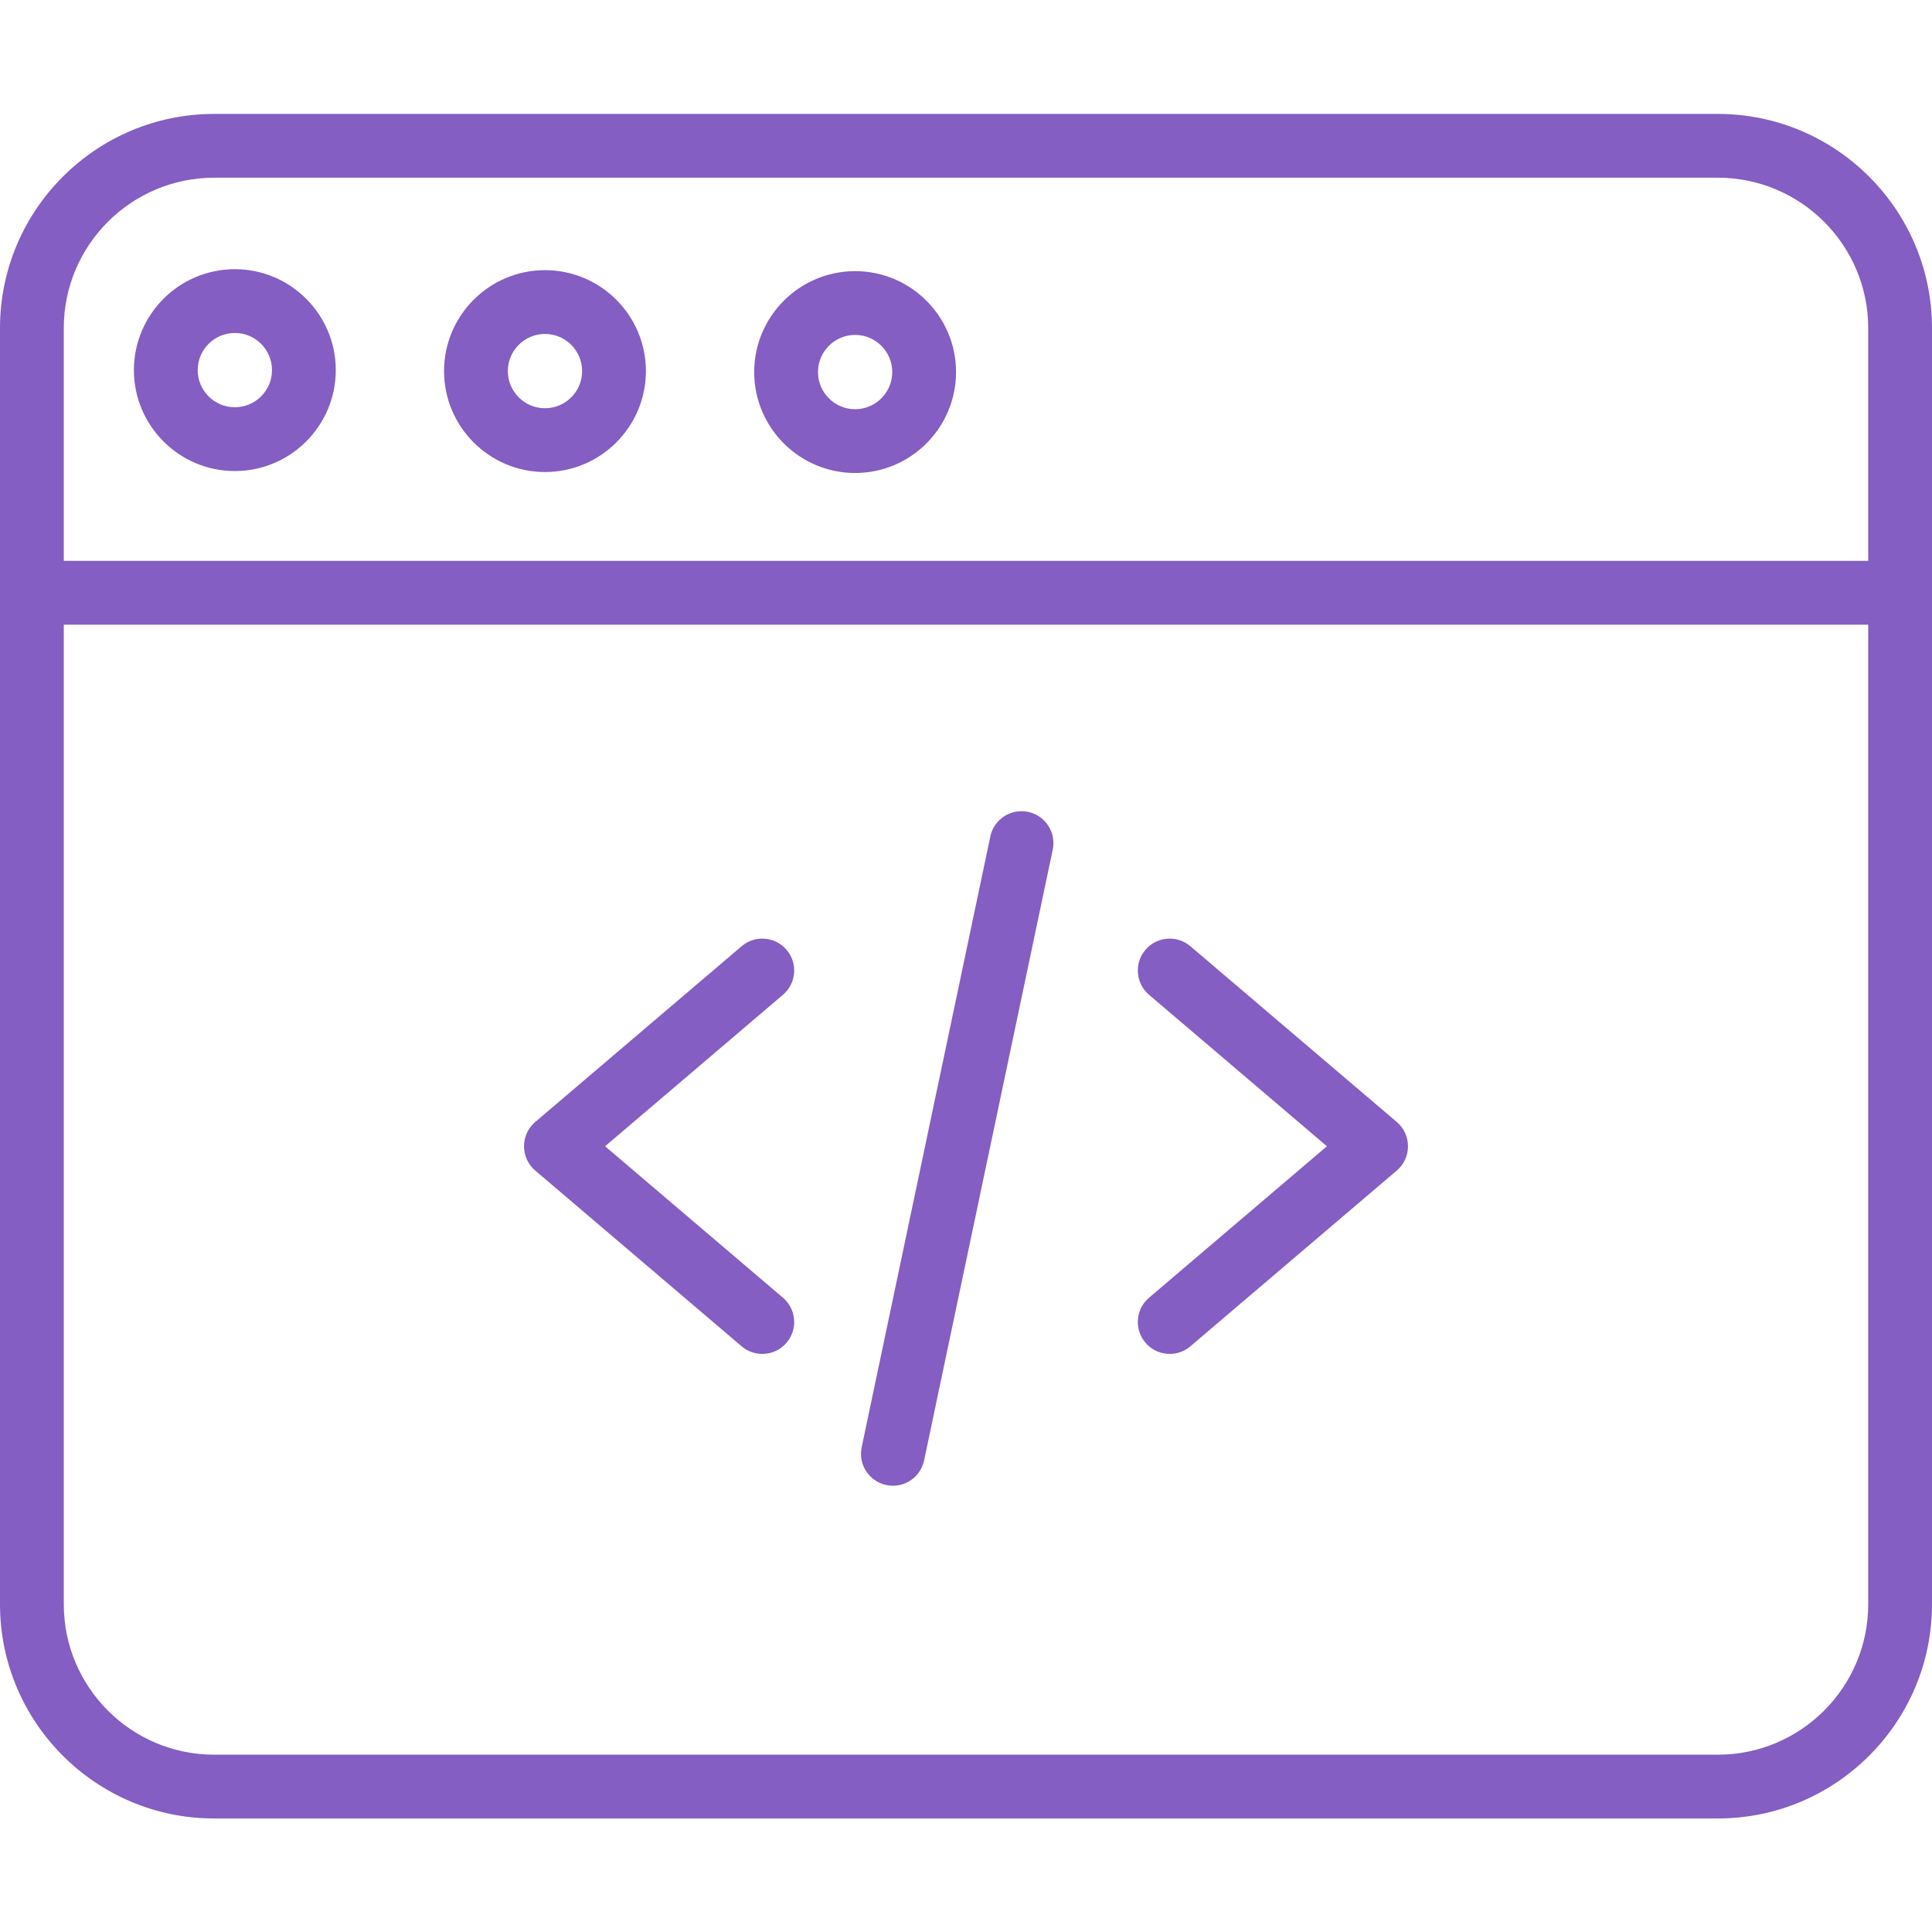
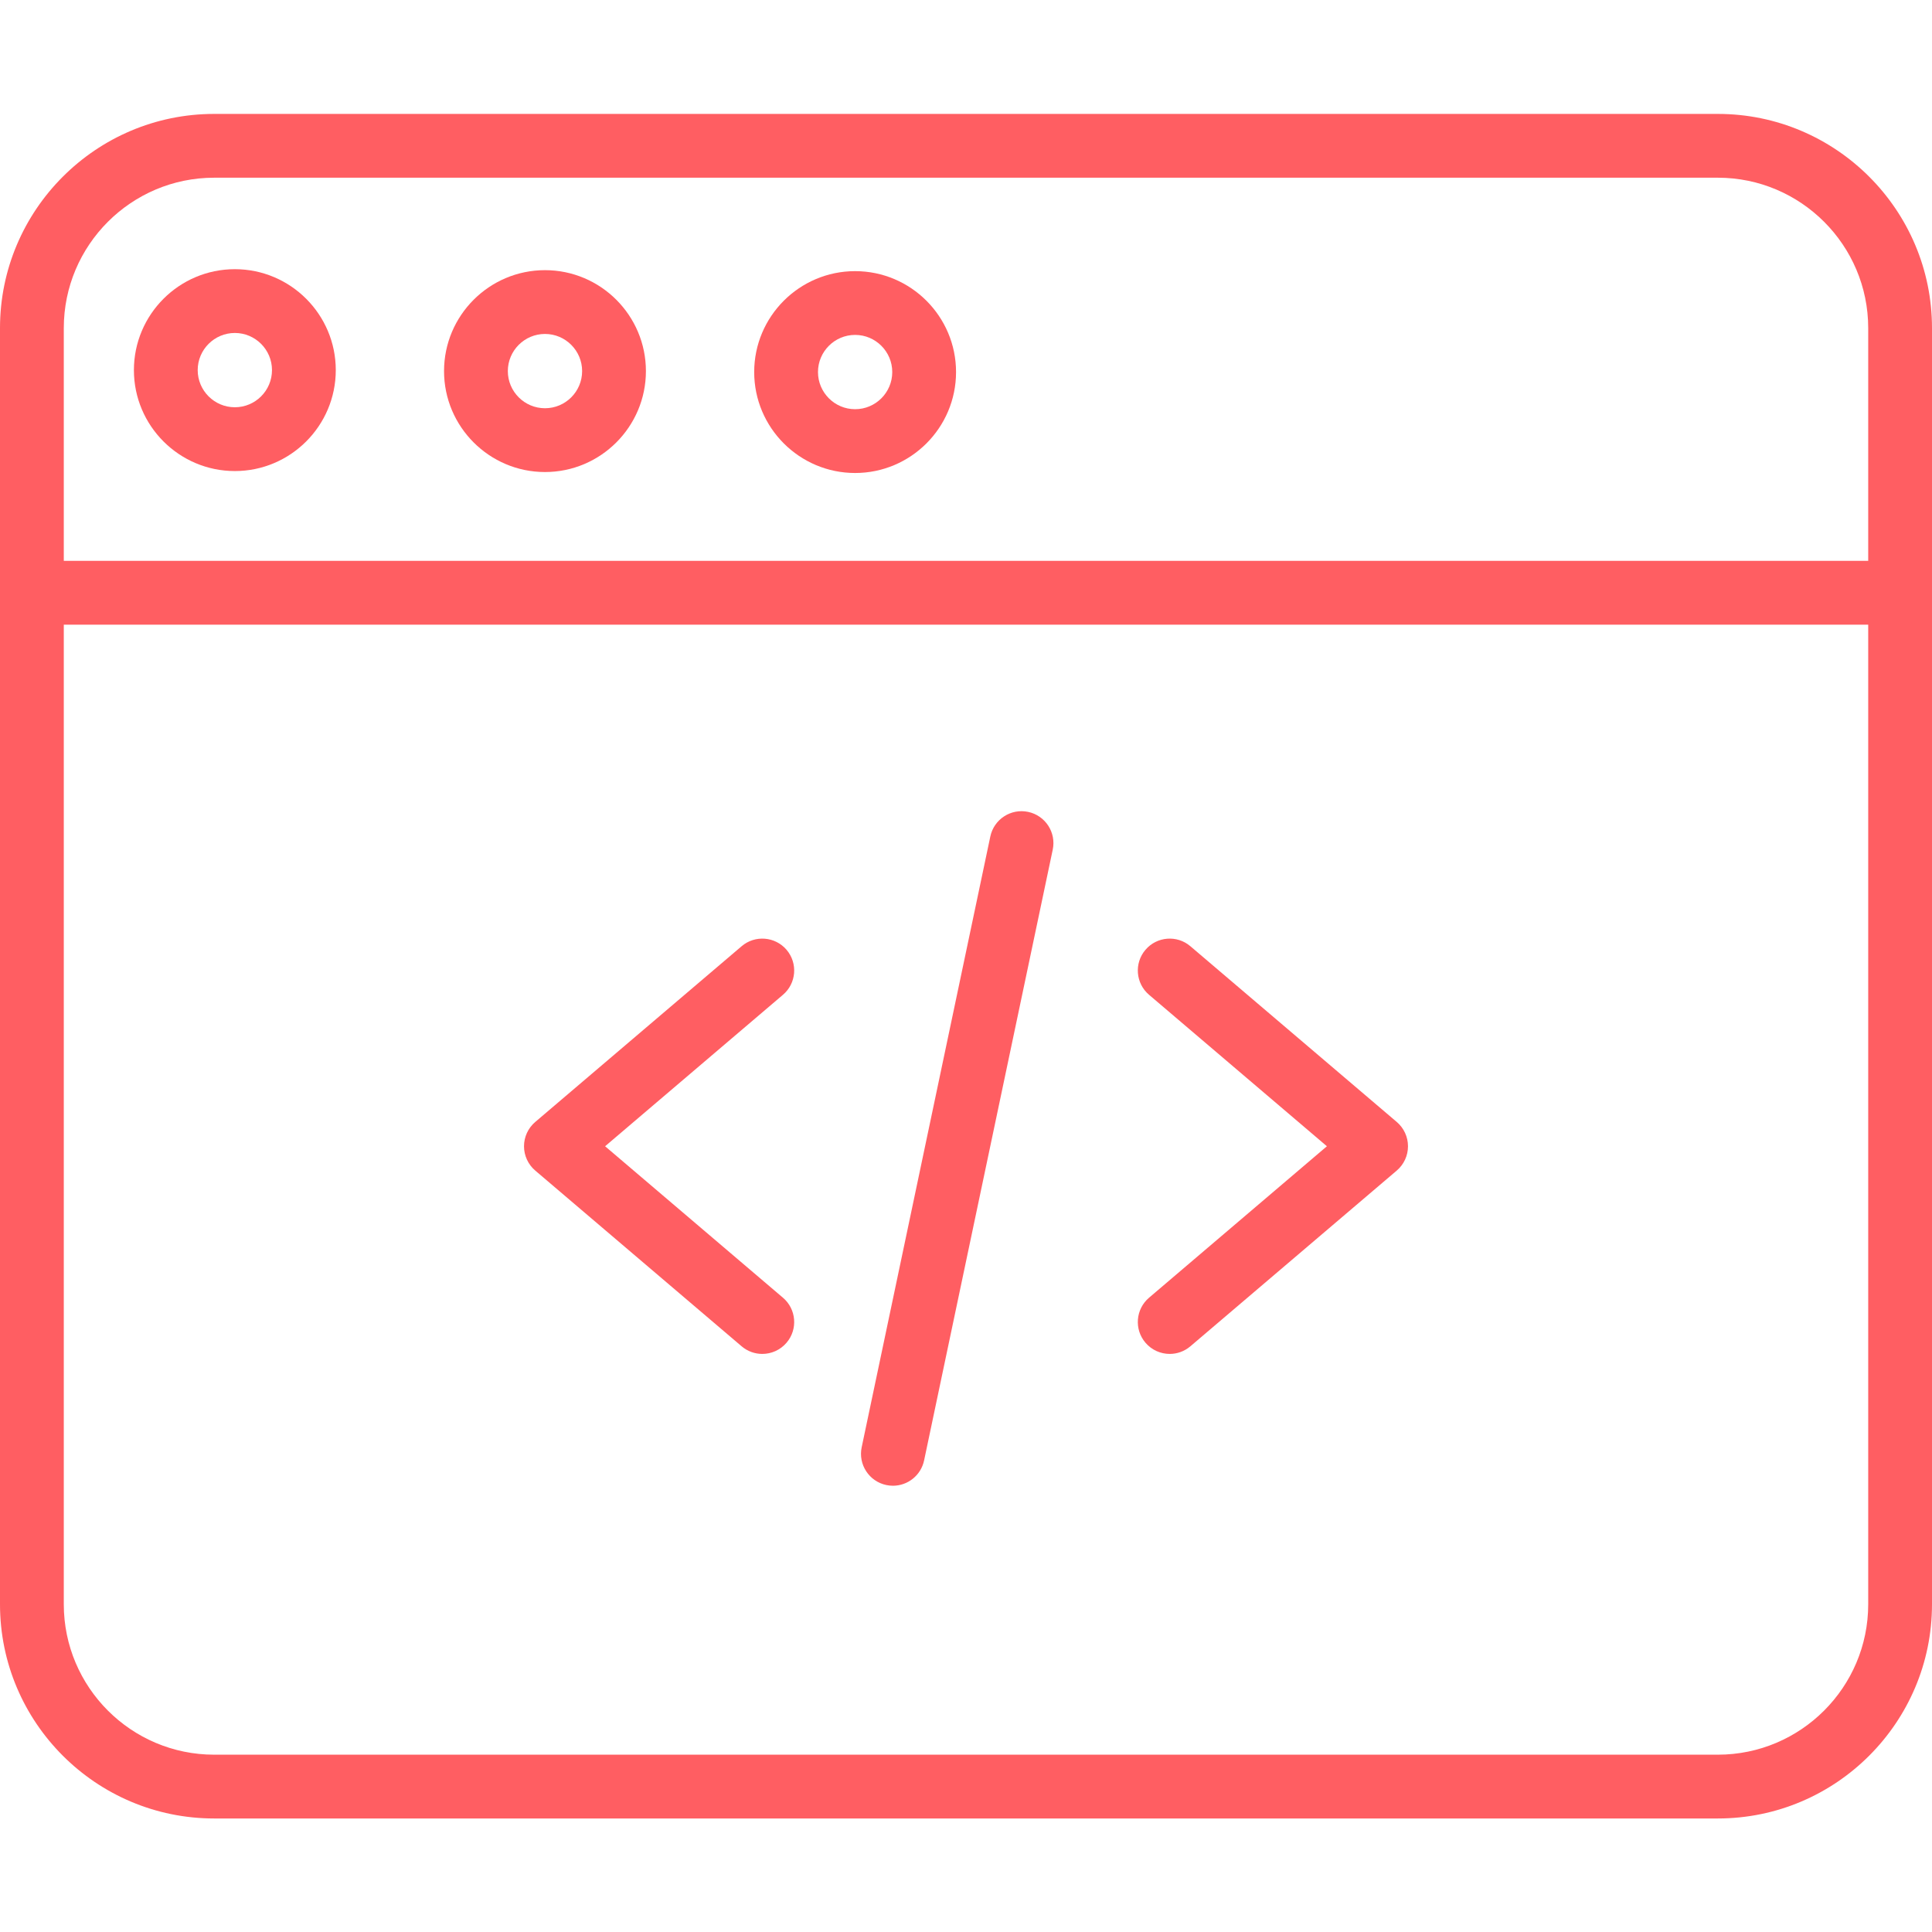
<svg xmlns="http://www.w3.org/2000/svg" height="424pt" viewBox="0 -25 424 424" width="424pt">
-   <path fill="#845EC2" d="m167.289 272.133c-1.602 0-3.215-.551-4.531-1.672l-45.297-38.57c-1.562-1.332-2.461-3.277-2.461-5.332 0-2.051.902-3.996 2.461-5.328l45.297-38.57c2.941-2.508 7.359-2.152 9.867.789 2.504 2.945 2.152 7.363-.793 9.867l-39.035 33.242 39.035 33.242c2.945 2.508 3.297 6.926.793 9.867-1.387 1.629-3.355 2.465-5.336 2.465zm0 0" />
-   <path fill="#845EC2" d="m256.711 272.133c-1.98 0-3.949-.836-5.332-2.465-2.508-2.941-2.152-7.359.789-9.867l39.035-33.242-39.035-33.242c-2.941-2.504-3.297-6.922-.789-9.867 2.504-2.941 6.926-3.297 9.863-.789l45.297 38.57c1.562 1.332 2.461 3.277 2.461 5.328 0 2.055-.898 4-2.461 5.332l-45.297 38.57c-1.316 1.121-2.93 1.672-4.531 1.672zm0 0" />
-   <path fill="#845EC2" d="m195.965 301.062c-.48 0-.965-.051-1.453-.152-3.781-.797-6.203-4.512-5.406-8.293l28.23-134.035c.797-3.781 4.508-6.203 8.293-5.406 3.781.797 6.203 4.508 5.406 8.293l-28.23 134.035c-.695 3.297-3.602 5.559-6.84 5.559zm0 0" />
-   <path fill="#845EC2" d="m377 374.086h-330c-25.914 0-47-21.082-47-47v-280.086c0-25.914 21.086-47 47-47h330c25.914 0 47 21.086 47 47v280.086c0 25.918-21.086 47-47 47zm-330-360.086c-18.195 0-33 14.805-33 33v280.086c0 18.195 14.805 33 33 33h330c18.195 0 33-14.805 33-33v-280.086c0-18.195-14.805-33-33-33zm0 0" />
-   <path fill="#845EC2" d="m417 112.09h-410c-3.867 0-7-3.133-7-7 0-3.863 3.133-7 7-7h410c3.867 0 7 3.137 7 7 0 3.867-3.133 7-7 7zm0 0" />
-   <path fill="#845EC2" d="m119.602 78.594c-12.211 0-22.152-9.941-22.152-22.152 0-12.215 9.941-22.152 22.152-22.152 12.215 0 22.152 9.938 22.152 22.152 0 12.211-9.938 22.152-22.152 22.152zm0-30.305c-4.492 0-8.152 3.656-8.152 8.152s3.66 8.152 8.152 8.152c4.496 0 8.152-3.656 8.152-8.152s-3.656-8.152-8.152-8.152zm0 0" />
-   <path fill="#845EC2" d="m51.539 78.379c-12.215 0-22.152-9.938-22.152-22.152 0-12.215 9.938-22.152 22.152-22.152 12.215 0 22.152 9.938 22.152 22.152 0 12.215-9.938 22.152-22.152 22.152zm0-30.305c-4.492 0-8.152 3.66-8.152 8.152 0 4.496 3.66 8.152 8.152 8.152 4.496 0 8.152-3.656 8.152-8.152 0-4.492-3.656-8.152-8.152-8.152zm0 0" />
-   <path fill="#845EC2" d="m187.664 78.805c-12.211 0-22.148-9.938-22.148-22.152 0-12.211 9.938-22.148 22.148-22.148 12.215 0 22.152 9.938 22.152 22.148 0 12.215-9.938 22.152-22.152 22.152zm0-30.305c-4.492 0-8.148 3.656-8.148 8.152s3.656 8.152 8.148 8.152c4.496 0 8.152-3.656 8.152-8.152s-3.656-8.152-8.152-8.152zm0 0" />
+   <path fill="#FF5E62" d="m167.289 272.133c-1.602 0-3.215-.551-4.531-1.672l-45.297-38.57c-1.562-1.332-2.461-3.277-2.461-5.332 0-2.051.902-3.996 2.461-5.328l45.297-38.57c2.941-2.508 7.359-2.152 9.867.789 2.504 2.945 2.152 7.363-.793 9.867l-39.035 33.242 39.035 33.242c2.945 2.508 3.297 6.926.793 9.867-1.387 1.629-3.355 2.465-5.336 2.465zm0 0" />
+   <path fill="#FF5E62" d="m256.711 272.133c-1.98 0-3.949-.836-5.332-2.465-2.508-2.941-2.152-7.359.789-9.867l39.035-33.242-39.035-33.242c-2.941-2.504-3.297-6.922-.789-9.867 2.504-2.941 6.926-3.297 9.863-.789l45.297 38.57c1.562 1.332 2.461 3.277 2.461 5.328 0 2.055-.898 4-2.461 5.332l-45.297 38.57c-1.316 1.121-2.93 1.672-4.531 1.672zm0 0" />
+   <path fill="#FF5E62" d="m195.965 301.062c-.48 0-.965-.051-1.453-.152-3.781-.797-6.203-4.512-5.406-8.293l28.23-134.035c.797-3.781 4.508-6.203 8.293-5.406 3.781.797 6.203 4.508 5.406 8.293l-28.23 134.035c-.695 3.297-3.602 5.559-6.84 5.559zm0 0" />
+   <path fill="#FF5E62" d="m377 374.086h-330c-25.914 0-47-21.082-47-47v-280.086c0-25.914 21.086-47 47-47h330c25.914 0 47 21.086 47 47v280.086c0 25.918-21.086 47-47 47zm-330-360.086c-18.195 0-33 14.805-33 33v280.086c0 18.195 14.805 33 33 33h330c18.195 0 33-14.805 33-33v-280.086c0-18.195-14.805-33-33-33zm0 0" />
+   <path fill="#FF5E62" d="m417 112.09h-410c-3.867 0-7-3.133-7-7 0-3.863 3.133-7 7-7h410c3.867 0 7 3.137 7 7 0 3.867-3.133 7-7 7zm0 0" />
+   <path fill="#FF5E62" d="m119.602 78.594c-12.211 0-22.152-9.941-22.152-22.152 0-12.215 9.941-22.152 22.152-22.152 12.215 0 22.152 9.938 22.152 22.152 0 12.211-9.938 22.152-22.152 22.152zm0-30.305c-4.492 0-8.152 3.656-8.152 8.152s3.66 8.152 8.152 8.152c4.496 0 8.152-3.656 8.152-8.152s-3.656-8.152-8.152-8.152zm0 0" />
+   <path fill="#FF5E62" d="m51.539 78.379c-12.215 0-22.152-9.938-22.152-22.152 0-12.215 9.938-22.152 22.152-22.152 12.215 0 22.152 9.938 22.152 22.152 0 12.215-9.938 22.152-22.152 22.152zm0-30.305c-4.492 0-8.152 3.66-8.152 8.152 0 4.496 3.66 8.152 8.152 8.152 4.496 0 8.152-3.656 8.152-8.152 0-4.492-3.656-8.152-8.152-8.152zm0 0" />
+   <path fill="#FF5E62" d="m187.664 78.805c-12.211 0-22.148-9.938-22.148-22.152 0-12.211 9.938-22.148 22.148-22.148 12.215 0 22.152 9.938 22.152 22.148 0 12.215-9.938 22.152-22.152 22.152zm0-30.305c-4.492 0-8.148 3.656-8.148 8.152s3.656 8.152 8.148 8.152c4.496 0 8.152-3.656 8.152-8.152s-3.656-8.152-8.152-8.152zm0 0" />
</svg>
